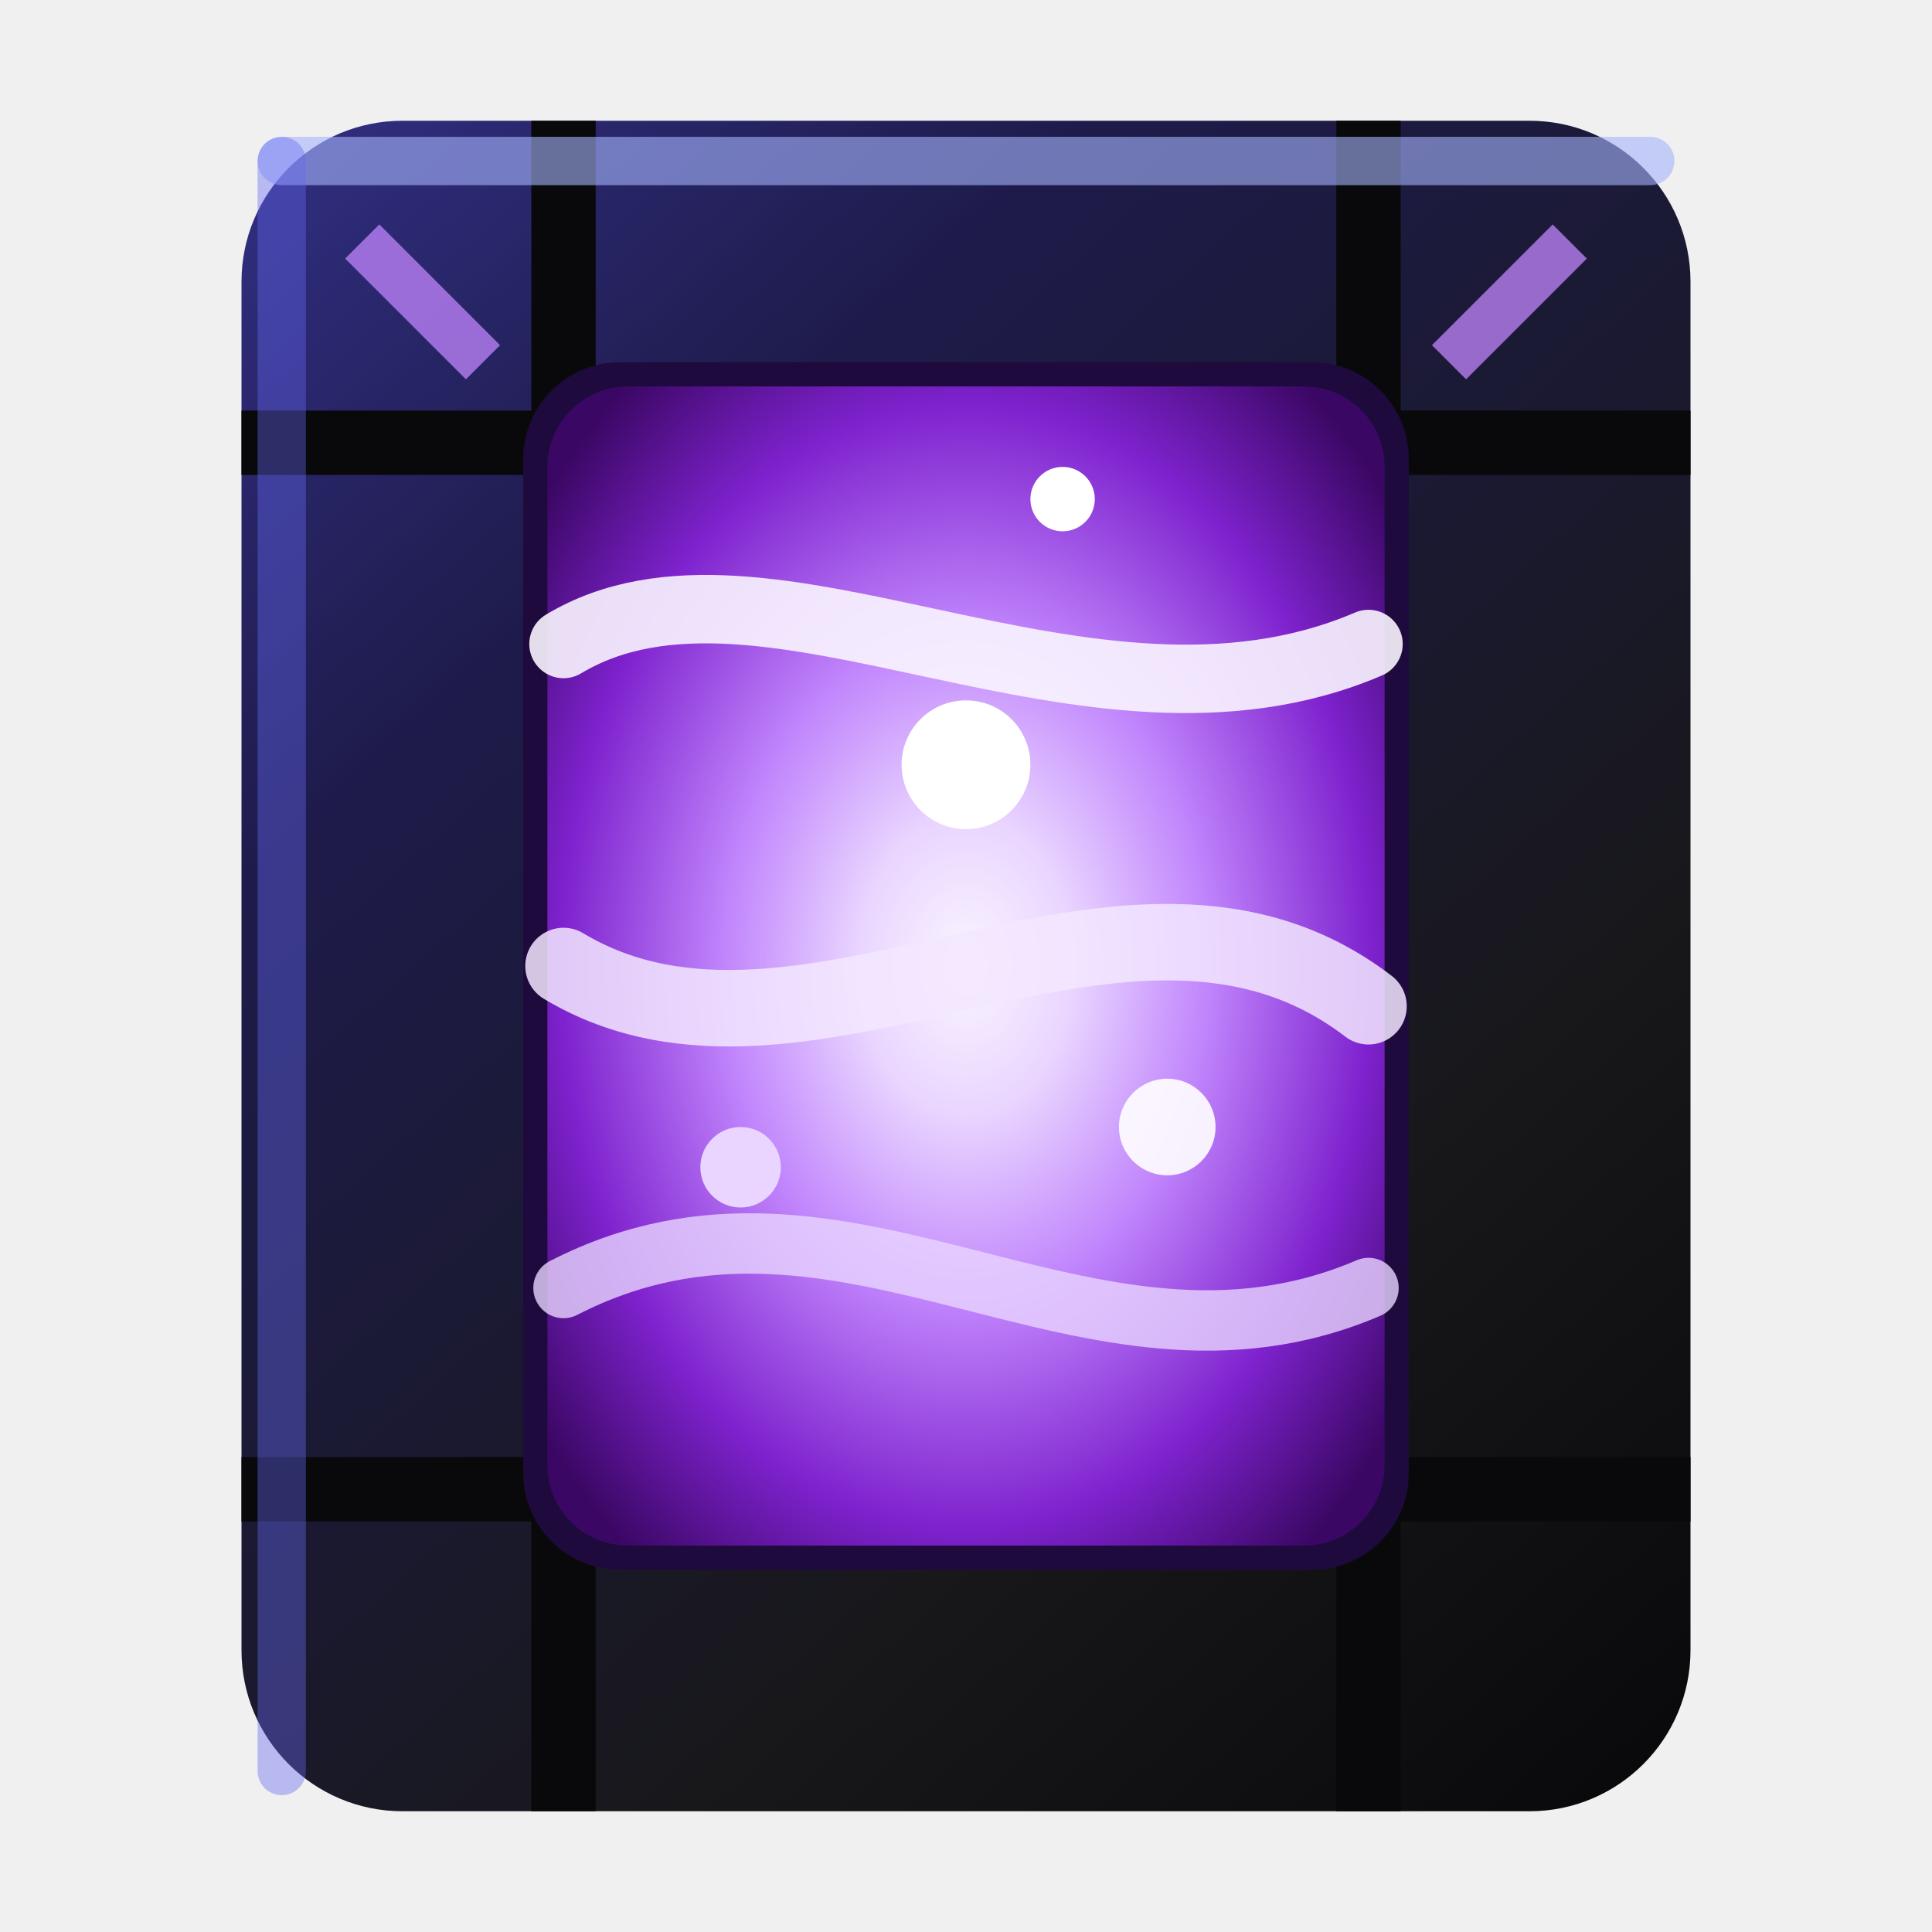
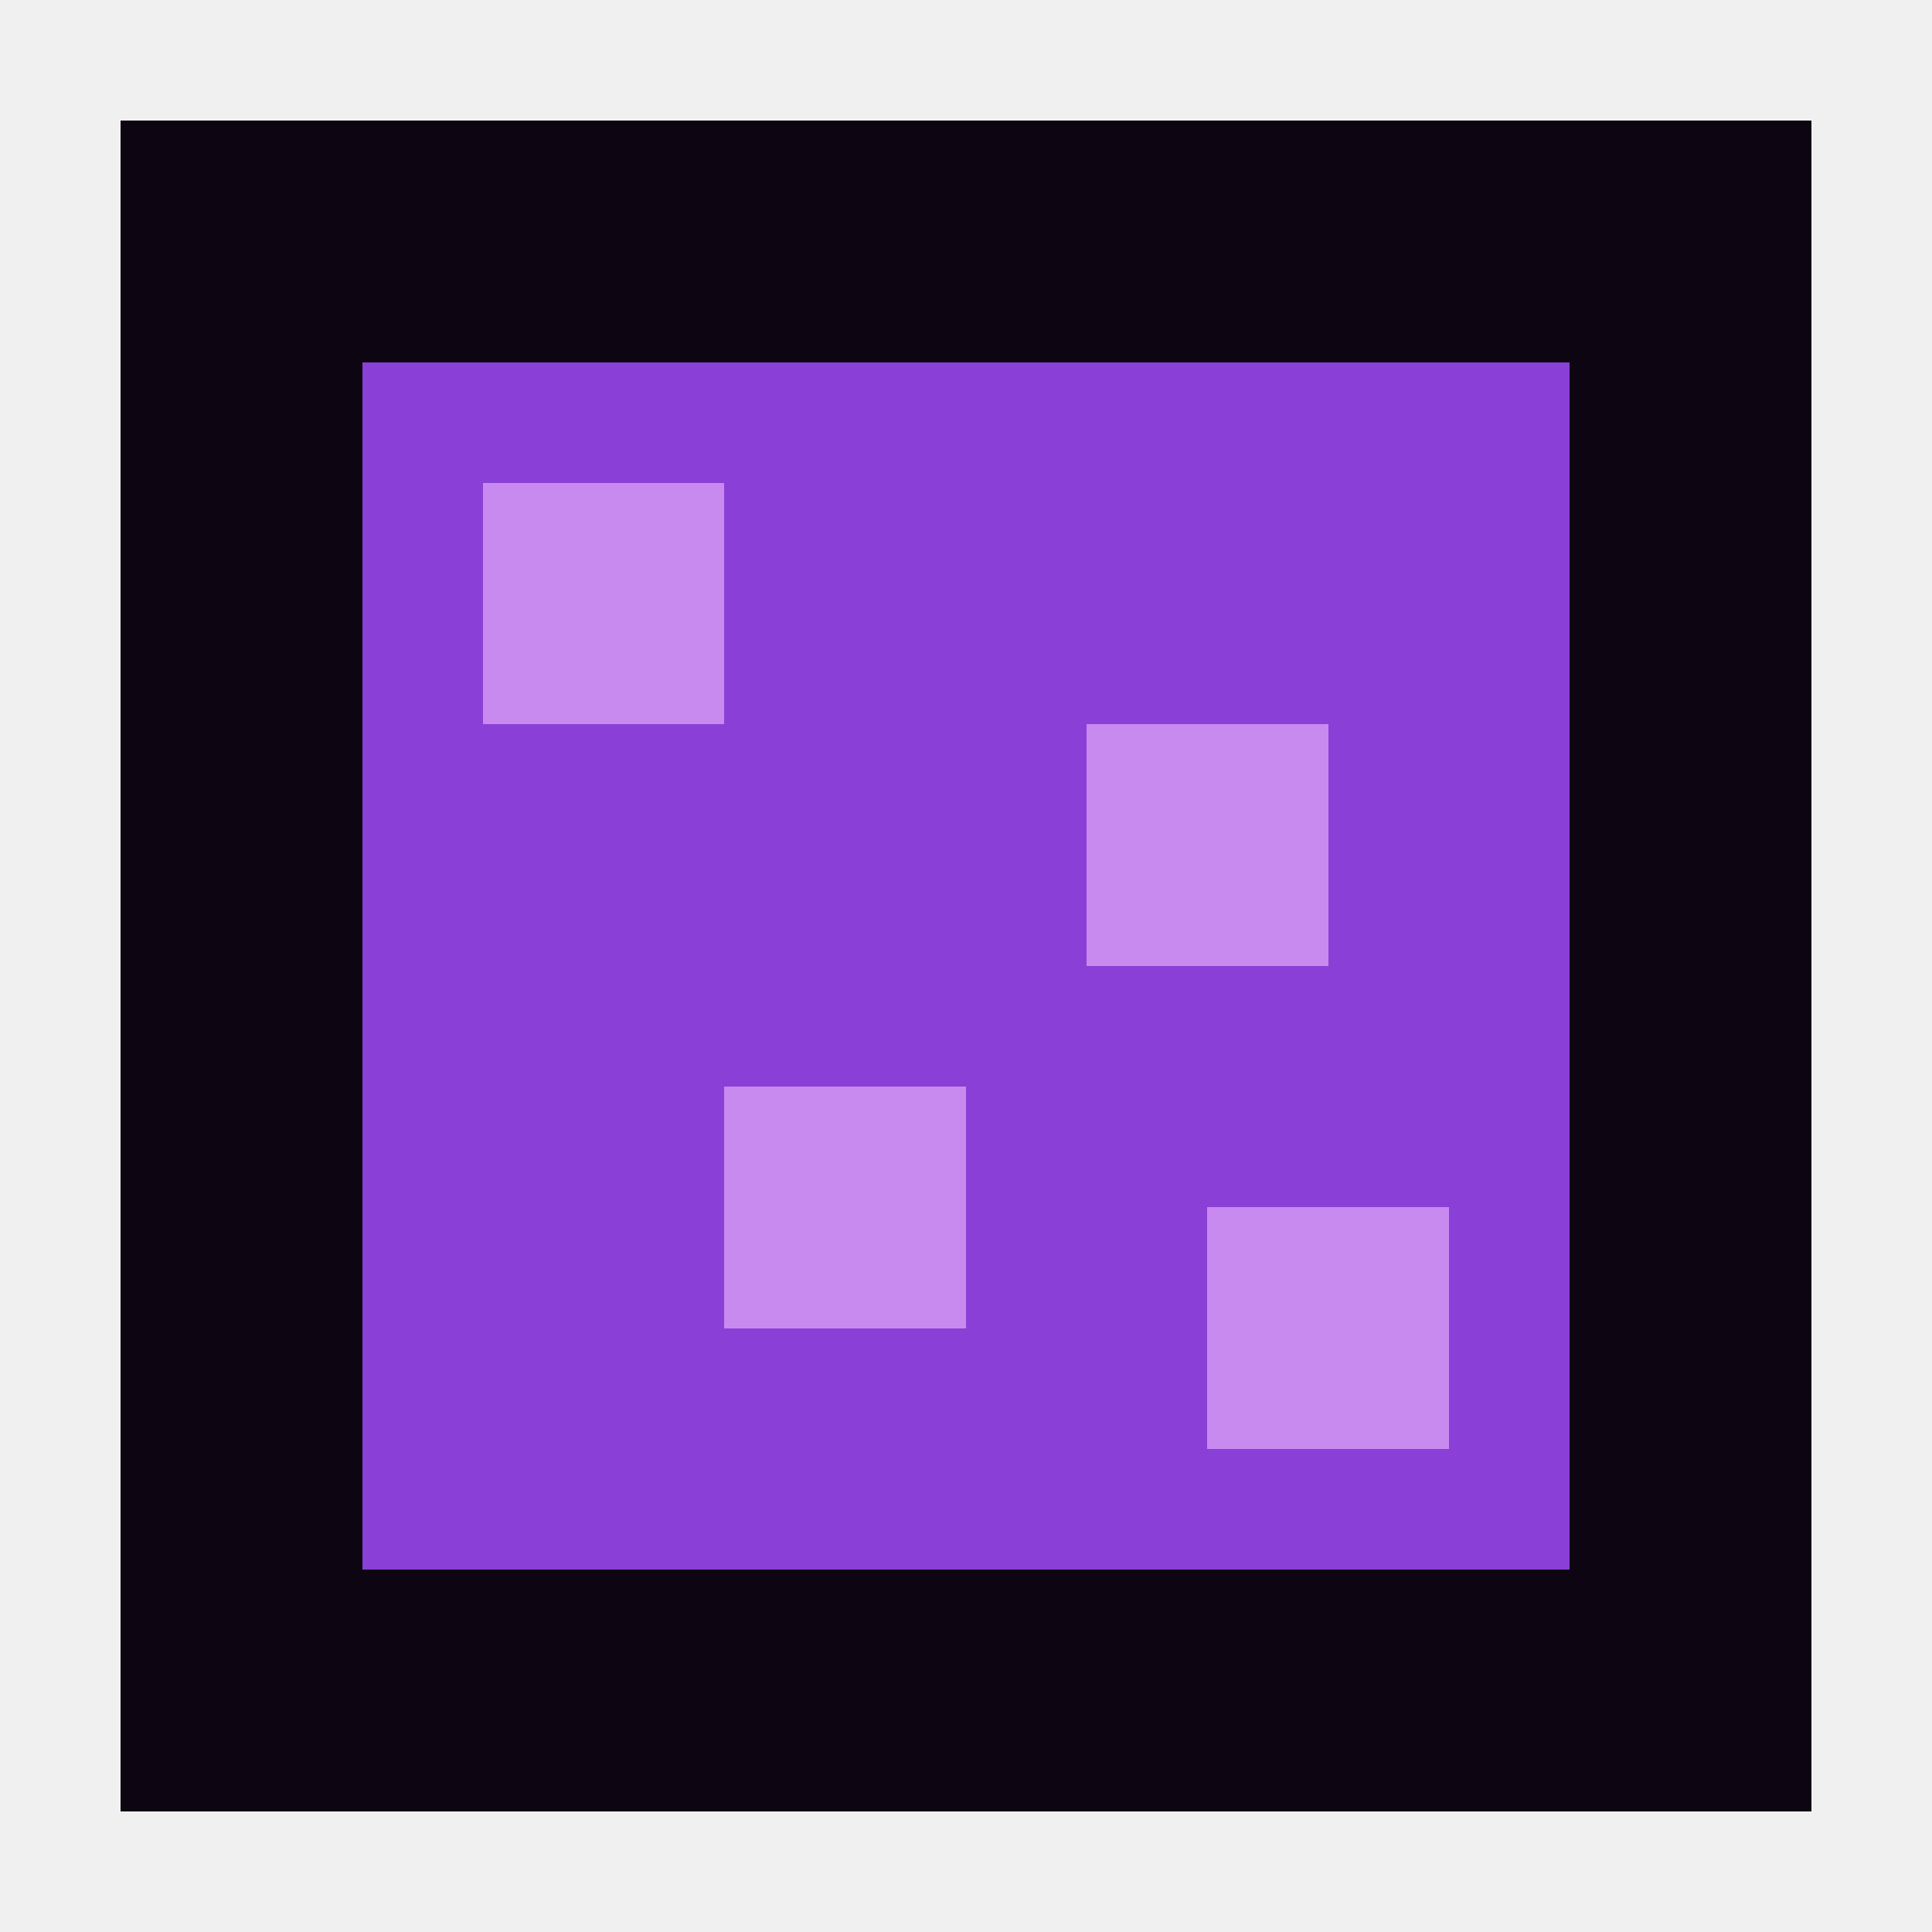
- <svg xmlns="http://www.w3.org/2000/svg" viewBox="0 0 24 24" fill="none">
-   <defs>
-     <linearGradient id="p-obsidian" x1="3" y1="2" x2="21" y2="22" gradientUnits="userSpaceOnUse">
-       <stop offset="0%" stop-color="#312E81" />
-       <stop offset="25%" stop-color="#1E1B4B" />
-       <stop offset="70%" stop-color="#18181B" />
-       <stop offset="100%" stop-color="#09090B" />
-     </linearGradient>
-     <radialGradient id="p-vortex" cx="50%" cy="50%" r="65%">
-       <stop offset="0%" stop-color="#FAF5FF" />
-       <stop offset="20%" stop-color="#E9D5FF" />
-       <stop offset="45%" stop-color="#C084FC" />
-       <stop offset="75%" stop-color="#7E22CE" />
-       <stop offset="100%" stop-color="#3B0764" />
-     </radialGradient>
-   </defs>
-   <rect x="3" y="1.5" width="18" height="21" rx="2" fill="url(#p-obsidian)" />
-   <line x1="3" y1="5.5" x2="7" y2="5.5" stroke="#09090B" stroke-width="0.8" />
-   <line x1="17" y1="5.5" x2="21" y2="5.5" stroke="#09090B" stroke-width="0.8" />
-   <line x1="7" y1="1.5" x2="7" y2="5.5" stroke="#09090B" stroke-width="0.8" />
-   <line x1="17" y1="1.5" x2="17" y2="5.5" stroke="#09090B" stroke-width="0.8" />
-   <line x1="3" y1="18.5" x2="7" y2="18.5" stroke="#09090B" stroke-width="0.8" />
-   <line x1="17" y1="18.5" x2="21" y2="18.5" stroke="#09090B" stroke-width="0.8" />
-   <line x1="7" y1="18.5" x2="7" y2="22.5" stroke="#09090B" stroke-width="0.8" />
-   <line x1="17" y1="18.5" x2="17" y2="22.5" stroke="#09090B" stroke-width="0.8" />
-   <path d="M3.5 2H20.5" stroke="#A5B4FC" stroke-width="0.6" stroke-linecap="round" opacity="0.6" />
-   <path d="M3.5 2V22" stroke="#6366F1" stroke-width="0.6" stroke-linecap="round" opacity="0.4" />
-   <path d="M4.5 3L6 4.5" stroke="#C084FC" stroke-width="0.6" opacity="0.75" />
-   <path d="M19.5 3L18 4.5" stroke="#C084FC" stroke-width="0.6" opacity="0.75" />
-   <rect x="6.5" y="4.5" width="11" height="15" rx="1.2" fill="#1E0A3C" />
-   <rect x="6.8" y="4.8" width="10.4" height="14.4" rx="1" fill="url(#p-vortex)" />
-   <path d="M7 8C9.5 6.5 13.5 9.5 17 8" stroke="#FAF5FF" stroke-width="0.85" stroke-linecap="round" opacity="0.9" />
-   <path d="M7 12C10 13.8 14 10.2 17 12.5" stroke="#F3E8FF" stroke-width="0.95" stroke-linecap="round" opacity="0.85" />
-   <path d="M7 16C10.5 14.2 13.5 17.5 17 16" stroke="#E9D5FF" stroke-width="0.75" stroke-linecap="round" opacity="0.8" />
-   <circle cx="12" cy="9.5" r="0.8" fill="#FFFFFF" />
-   <circle cx="14.5" cy="14" r="0.6" fill="#FFFFFF" opacity="0.9" />
-   <circle cx="9.2" cy="14.5" r="0.5" fill="#E9D5FF" />
-   <circle cx="13.2" cy="6.2" r="0.4" fill="#FFFFFF" />
+ <svg xmlns="http://www.w3.org/2000/svg" viewBox="0 0 24 24" shape-rendering="crispEdges">
+   <rect x="1.5" y="1.5" width="1.500" height="1.500" fill="#0d0612" />
+   <rect x="3" y="1.5" width="1.500" height="1.500" fill="#0d0612" />
+   <rect x="4.5" y="1.5" width="1.500" height="1.500" fill="#0d0612" />
+   <rect x="6" y="1.5" width="1.500" height="1.500" fill="#0d0612" />
+   <rect x="7.5" y="1.5" width="1.500" height="1.500" fill="#0d0612" />
+   <rect x="9" y="1.5" width="1.500" height="1.500" fill="#0d0612" />
+   <rect x="10.5" y="1.5" width="1.500" height="1.500" fill="#0d0612" />
+   <rect x="12" y="1.5" width="1.500" height="1.500" fill="#0d0612" />
+   <rect x="13.5" y="1.5" width="1.500" height="1.500" fill="#0d0612" />
+   <rect x="15" y="1.5" width="1.500" height="1.500" fill="#0d0612" />
+   <rect x="16.5" y="1.5" width="1.500" height="1.500" fill="#0d0612" />
+   <rect x="18" y="1.5" width="1.500" height="1.500" fill="#0d0612" />
+   <rect x="19.5" y="1.5" width="1.500" height="1.500" fill="#0d0612" />
+   <rect x="21" y="1.5" width="1.500" height="1.500" fill="#0d0612" />
+   <rect x="1.5" y="3" width="1.500" height="1.500" fill="#0d0612" />
+   <rect x="3" y="3" width="1.500" height="1.500" fill="#0d0612" />
+   <rect x="4.5" y="3" width="1.500" height="1.500" fill="#0d0612" />
+   <rect x="6" y="3" width="1.500" height="1.500" fill="#0d0612" />
+   <rect x="7.5" y="3" width="1.500" height="1.500" fill="#0d0612" />
+   <rect x="9" y="3" width="1.500" height="1.500" fill="#0d0612" />
+   <rect x="10.5" y="3" width="1.500" height="1.500" fill="#0d0612" />
+   <rect x="12" y="3" width="1.500" height="1.500" fill="#0d0612" />
+   <rect x="13.5" y="3" width="1.500" height="1.500" fill="#0d0612" />
+   <rect x="15" y="3" width="1.500" height="1.500" fill="#0d0612" />
+   <rect x="16.5" y="3" width="1.500" height="1.500" fill="#0d0612" />
+   <rect x="18" y="3" width="1.500" height="1.500" fill="#0d0612" />
+   <rect x="19.5" y="3" width="1.500" height="1.500" fill="#0d0612" />
+   <rect x="21" y="3" width="1.500" height="1.500" fill="#0d0612" />
+   <rect x="1.5" y="4.5" width="1.500" height="1.500" fill="#0d0612" />
+   <rect x="3" y="4.5" width="1.500" height="1.500" fill="#0d0612" />
+   <rect x="4.5" y="4.5" width="1.500" height="1.500" fill="#8a3fd6" />
+   <rect x="6" y="4.5" width="1.500" height="1.500" fill="#8a3fd6" />
+   <rect x="7.5" y="4.5" width="1.500" height="1.500" fill="#8a3fd6" />
+   <rect x="9" y="4.5" width="1.500" height="1.500" fill="#8a3fd6" />
+   <rect x="10.5" y="4.5" width="1.500" height="1.500" fill="#8a3fd6" />
+   <rect x="12" y="4.5" width="1.500" height="1.500" fill="#8a3fd6" />
+   <rect x="13.5" y="4.5" width="1.500" height="1.500" fill="#8a3fd6" />
+   <rect x="15" y="4.5" width="1.500" height="1.500" fill="#8a3fd6" />
+   <rect x="16.5" y="4.5" width="1.500" height="1.500" fill="#8a3fd6" />
+   <rect x="18" y="4.5" width="1.500" height="1.500" fill="#8a3fd6" />
+   <rect x="19.5" y="4.5" width="1.500" height="1.500" fill="#0d0612" />
+   <rect x="21" y="4.5" width="1.500" height="1.500" fill="#0d0612" />
+   <rect x="1.5" y="6" width="1.500" height="1.500" fill="#0d0612" />
+   <rect x="3" y="6" width="1.500" height="1.500" fill="#0d0612" />
+   <rect x="4.5" y="6" width="1.500" height="1.500" fill="#8a3fd6" />
+   <rect x="6" y="6" width="1.500" height="1.500" fill="#c98af0" />
+   <rect x="7.5" y="6" width="1.500" height="1.500" fill="#c98af0" />
+   <rect x="9" y="6" width="1.500" height="1.500" fill="#8a3fd6" />
+   <rect x="10.5" y="6" width="1.500" height="1.500" fill="#8a3fd6" />
+   <rect x="12" y="6" width="1.500" height="1.500" fill="#8a3fd6" />
+   <rect x="13.5" y="6" width="1.500" height="1.500" fill="#8a3fd6" />
+   <rect x="15" y="6" width="1.500" height="1.500" fill="#8a3fd6" />
+   <rect x="16.5" y="6" width="1.500" height="1.500" fill="#8a3fd6" />
+   <rect x="18" y="6" width="1.500" height="1.500" fill="#8a3fd6" />
+   <rect x="19.5" y="6" width="1.500" height="1.500" fill="#0d0612" />
+   <rect x="21" y="6" width="1.500" height="1.500" fill="#0d0612" />
+   <rect x="1.5" y="7.5" width="1.500" height="1.500" fill="#0d0612" />
+   <rect x="3" y="7.5" width="1.500" height="1.500" fill="#0d0612" />
+   <rect x="4.5" y="7.5" width="1.500" height="1.500" fill="#8a3fd6" />
+   <rect x="6" y="7.5" width="1.500" height="1.500" fill="#c98af0" />
+   <rect x="7.5" y="7.5" width="1.500" height="1.500" fill="#c98af0" />
+   <rect x="9" y="7.5" width="1.500" height="1.500" fill="#8a3fd6" />
+   <rect x="10.5" y="7.5" width="1.500" height="1.500" fill="#8a3fd6" />
+   <rect x="12" y="7.5" width="1.500" height="1.500" fill="#8a3fd6" />
+   <rect x="13.5" y="7.5" width="1.500" height="1.500" fill="#8a3fd6" />
+   <rect x="15" y="7.5" width="1.500" height="1.500" fill="#8a3fd6" />
+   <rect x="16.5" y="7.5" width="1.500" height="1.500" fill="#8a3fd6" />
+   <rect x="18" y="7.5" width="1.500" height="1.500" fill="#8a3fd6" />
+   <rect x="19.5" y="7.5" width="1.500" height="1.500" fill="#0d0612" />
+   <rect x="21" y="7.5" width="1.500" height="1.500" fill="#0d0612" />
+   <rect x="1.5" y="9" width="1.500" height="1.500" fill="#0d0612" />
+   <rect x="3" y="9" width="1.500" height="1.500" fill="#0d0612" />
+   <rect x="4.5" y="9" width="1.500" height="1.500" fill="#8a3fd6" />
+   <rect x="6" y="9" width="1.500" height="1.500" fill="#8a3fd6" />
+   <rect x="7.5" y="9" width="1.500" height="1.500" fill="#8a3fd6" />
+   <rect x="9" y="9" width="1.500" height="1.500" fill="#8a3fd6" />
+   <rect x="10.5" y="9" width="1.500" height="1.500" fill="#8a3fd6" />
+   <rect x="12" y="9" width="1.500" height="1.500" fill="#8a3fd6" />
+   <rect x="13.5" y="9" width="1.500" height="1.500" fill="#c98af0" />
+   <rect x="15" y="9" width="1.500" height="1.500" fill="#c98af0" />
+   <rect x="16.5" y="9" width="1.500" height="1.500" fill="#8a3fd6" />
+   <rect x="18" y="9" width="1.500" height="1.500" fill="#8a3fd6" />
+   <rect x="19.5" y="9" width="1.500" height="1.500" fill="#0d0612" />
+   <rect x="21" y="9" width="1.500" height="1.500" fill="#0d0612" />
+   <rect x="1.5" y="10.5" width="1.500" height="1.500" fill="#0d0612" />
+   <rect x="3" y="10.5" width="1.500" height="1.500" fill="#0d0612" />
+   <rect x="4.5" y="10.5" width="1.500" height="1.500" fill="#8a3fd6" />
+   <rect x="6" y="10.5" width="1.500" height="1.500" fill="#8a3fd6" />
+   <rect x="7.5" y="10.5" width="1.500" height="1.500" fill="#8a3fd6" />
+   <rect x="9" y="10.5" width="1.500" height="1.500" fill="#8a3fd6" />
+   <rect x="10.5" y="10.5" width="1.500" height="1.500" fill="#8a3fd6" />
+   <rect x="12" y="10.5" width="1.500" height="1.500" fill="#8a3fd6" />
+   <rect x="13.5" y="10.5" width="1.500" height="1.500" fill="#c98af0" />
+   <rect x="15" y="10.5" width="1.500" height="1.500" fill="#c98af0" />
+   <rect x="16.5" y="10.5" width="1.500" height="1.500" fill="#8a3fd6" />
+   <rect x="18" y="10.5" width="1.500" height="1.500" fill="#8a3fd6" />
+   <rect x="19.5" y="10.5" width="1.500" height="1.500" fill="#0d0612" />
+   <rect x="21" y="10.5" width="1.500" height="1.500" fill="#0d0612" />
+   <rect x="1.5" y="12" width="1.500" height="1.500" fill="#0d0612" />
+   <rect x="3" y="12" width="1.500" height="1.500" fill="#0d0612" />
+   <rect x="4.5" y="12" width="1.500" height="1.500" fill="#8a3fd6" />
+   <rect x="6" y="12" width="1.500" height="1.500" fill="#8a3fd6" />
+   <rect x="7.5" y="12" width="1.500" height="1.500" fill="#8a3fd6" />
+   <rect x="9" y="12" width="1.500" height="1.500" fill="#8a3fd6" />
+   <rect x="10.5" y="12" width="1.500" height="1.500" fill="#8a3fd6" />
+   <rect x="12" y="12" width="1.500" height="1.500" fill="#8a3fd6" />
+   <rect x="13.5" y="12" width="1.500" height="1.500" fill="#8a3fd6" />
+   <rect x="15" y="12" width="1.500" height="1.500" fill="#8a3fd6" />
+   <rect x="16.5" y="12" width="1.500" height="1.500" fill="#8a3fd6" />
+   <rect x="18" y="12" width="1.500" height="1.500" fill="#8a3fd6" />
+   <rect x="19.5" y="12" width="1.500" height="1.500" fill="#0d0612" />
+   <rect x="21" y="12" width="1.500" height="1.500" fill="#0d0612" />
+   <rect x="1.5" y="13.5" width="1.500" height="1.500" fill="#0d0612" />
+   <rect x="3" y="13.5" width="1.500" height="1.500" fill="#0d0612" />
+   <rect x="4.5" y="13.5" width="1.500" height="1.500" fill="#8a3fd6" />
+   <rect x="6" y="13.5" width="1.500" height="1.500" fill="#8a3fd6" />
+   <rect x="7.5" y="13.5" width="1.500" height="1.500" fill="#8a3fd6" />
+   <rect x="9" y="13.5" width="1.500" height="1.500" fill="#c98af0" />
+   <rect x="10.5" y="13.5" width="1.500" height="1.500" fill="#c98af0" />
+   <rect x="12" y="13.5" width="1.500" height="1.500" fill="#8a3fd6" />
+   <rect x="13.5" y="13.5" width="1.500" height="1.500" fill="#8a3fd6" />
+   <rect x="15" y="13.5" width="1.500" height="1.500" fill="#8a3fd6" />
+   <rect x="16.5" y="13.5" width="1.500" height="1.500" fill="#8a3fd6" />
+   <rect x="18" y="13.5" width="1.500" height="1.500" fill="#8a3fd6" />
+   <rect x="19.5" y="13.5" width="1.500" height="1.500" fill="#0d0612" />
+   <rect x="21" y="13.5" width="1.500" height="1.500" fill="#0d0612" />
+   <rect x="1.5" y="15" width="1.500" height="1.500" fill="#0d0612" />
+   <rect x="3" y="15" width="1.500" height="1.500" fill="#0d0612" />
+   <rect x="4.5" y="15" width="1.500" height="1.500" fill="#8a3fd6" />
+   <rect x="6" y="15" width="1.500" height="1.500" fill="#8a3fd6" />
+   <rect x="7.5" y="15" width="1.500" height="1.500" fill="#8a3fd6" />
+   <rect x="9" y="15" width="1.500" height="1.500" fill="#c98af0" />
+   <rect x="10.5" y="15" width="1.500" height="1.500" fill="#c98af0" />
+   <rect x="12" y="15" width="1.500" height="1.500" fill="#8a3fd6" />
+   <rect x="13.5" y="15" width="1.500" height="1.500" fill="#8a3fd6" />
+   <rect x="15" y="15" width="1.500" height="1.500" fill="#c98af0" />
+   <rect x="16.5" y="15" width="1.500" height="1.500" fill="#c98af0" />
+   <rect x="18" y="15" width="1.500" height="1.500" fill="#8a3fd6" />
+   <rect x="19.5" y="15" width="1.500" height="1.500" fill="#0d0612" />
+   <rect x="21" y="15" width="1.500" height="1.500" fill="#0d0612" />
+   <rect x="1.5" y="16.5" width="1.500" height="1.500" fill="#0d0612" />
+   <rect x="3" y="16.5" width="1.500" height="1.500" fill="#0d0612" />
+   <rect x="4.5" y="16.5" width="1.500" height="1.500" fill="#8a3fd6" />
+   <rect x="6" y="16.5" width="1.500" height="1.500" fill="#8a3fd6" />
+   <rect x="7.5" y="16.5" width="1.500" height="1.500" fill="#8a3fd6" />
+   <rect x="9" y="16.5" width="1.500" height="1.500" fill="#8a3fd6" />
+   <rect x="10.5" y="16.5" width="1.500" height="1.500" fill="#8a3fd6" />
+   <rect x="12" y="16.5" width="1.500" height="1.500" fill="#8a3fd6" />
+   <rect x="13.5" y="16.5" width="1.500" height="1.500" fill="#8a3fd6" />
+   <rect x="15" y="16.5" width="1.500" height="1.500" fill="#c98af0" />
+   <rect x="16.5" y="16.5" width="1.500" height="1.500" fill="#c98af0" />
+   <rect x="18" y="16.5" width="1.500" height="1.500" fill="#8a3fd6" />
+   <rect x="19.5" y="16.5" width="1.500" height="1.500" fill="#0d0612" />
+   <rect x="21" y="16.5" width="1.500" height="1.500" fill="#0d0612" />
+   <rect x="1.5" y="18" width="1.500" height="1.500" fill="#0d0612" />
+   <rect x="3" y="18" width="1.500" height="1.500" fill="#0d0612" />
+   <rect x="4.5" y="18" width="1.500" height="1.500" fill="#8a3fd6" />
+   <rect x="6" y="18" width="1.500" height="1.500" fill="#8a3fd6" />
+   <rect x="7.5" y="18" width="1.500" height="1.500" fill="#8a3fd6" />
+   <rect x="9" y="18" width="1.500" height="1.500" fill="#8a3fd6" />
+   <rect x="10.5" y="18" width="1.500" height="1.500" fill="#8a3fd6" />
+   <rect x="12" y="18" width="1.500" height="1.500" fill="#8a3fd6" />
+   <rect x="13.5" y="18" width="1.500" height="1.500" fill="#8a3fd6" />
+   <rect x="15" y="18" width="1.500" height="1.500" fill="#8a3fd6" />
+   <rect x="16.5" y="18" width="1.500" height="1.500" fill="#8a3fd6" />
+   <rect x="18" y="18" width="1.500" height="1.500" fill="#8a3fd6" />
+   <rect x="19.5" y="18" width="1.500" height="1.500" fill="#0d0612" />
+   <rect x="21" y="18" width="1.500" height="1.500" fill="#0d0612" />
+   <rect x="1.5" y="19.5" width="1.500" height="1.500" fill="#0d0612" />
+   <rect x="3" y="19.5" width="1.500" height="1.500" fill="#0d0612" />
+   <rect x="4.5" y="19.5" width="1.500" height="1.500" fill="#0d0612" />
+   <rect x="6" y="19.5" width="1.500" height="1.500" fill="#0d0612" />
+   <rect x="7.5" y="19.5" width="1.500" height="1.500" fill="#0d0612" />
+   <rect x="9" y="19.5" width="1.500" height="1.500" fill="#0d0612" />
+   <rect x="10.5" y="19.5" width="1.500" height="1.500" fill="#0d0612" />
+   <rect x="12" y="19.5" width="1.500" height="1.500" fill="#0d0612" />
+   <rect x="13.5" y="19.5" width="1.500" height="1.500" fill="#0d0612" />
+   <rect x="15" y="19.5" width="1.500" height="1.500" fill="#0d0612" />
+   <rect x="16.5" y="19.5" width="1.500" height="1.500" fill="#0d0612" />
+   <rect x="18" y="19.5" width="1.500" height="1.500" fill="#0d0612" />
+   <rect x="19.5" y="19.5" width="1.500" height="1.500" fill="#0d0612" />
+   <rect x="21" y="19.5" width="1.500" height="1.500" fill="#0d0612" />
+   <rect x="1.5" y="21" width="1.500" height="1.500" fill="#0d0612" />
+   <rect x="3" y="21" width="1.500" height="1.500" fill="#0d0612" />
+   <rect x="4.5" y="21" width="1.500" height="1.500" fill="#0d0612" />
+   <rect x="6" y="21" width="1.500" height="1.500" fill="#0d0612" />
+   <rect x="7.5" y="21" width="1.500" height="1.500" fill="#0d0612" />
+   <rect x="9" y="21" width="1.500" height="1.500" fill="#0d0612" />
+   <rect x="10.5" y="21" width="1.500" height="1.500" fill="#0d0612" />
+   <rect x="12" y="21" width="1.500" height="1.500" fill="#0d0612" />
+   <rect x="13.5" y="21" width="1.500" height="1.500" fill="#0d0612" />
+   <rect x="15" y="21" width="1.500" height="1.500" fill="#0d0612" />
+   <rect x="16.5" y="21" width="1.500" height="1.500" fill="#0d0612" />
+   <rect x="18" y="21" width="1.500" height="1.500" fill="#0d0612" />
+   <rect x="19.5" y="21" width="1.500" height="1.500" fill="#0d0612" />
+   <rect x="21" y="21" width="1.500" height="1.500" fill="#0d0612" />
</svg>
